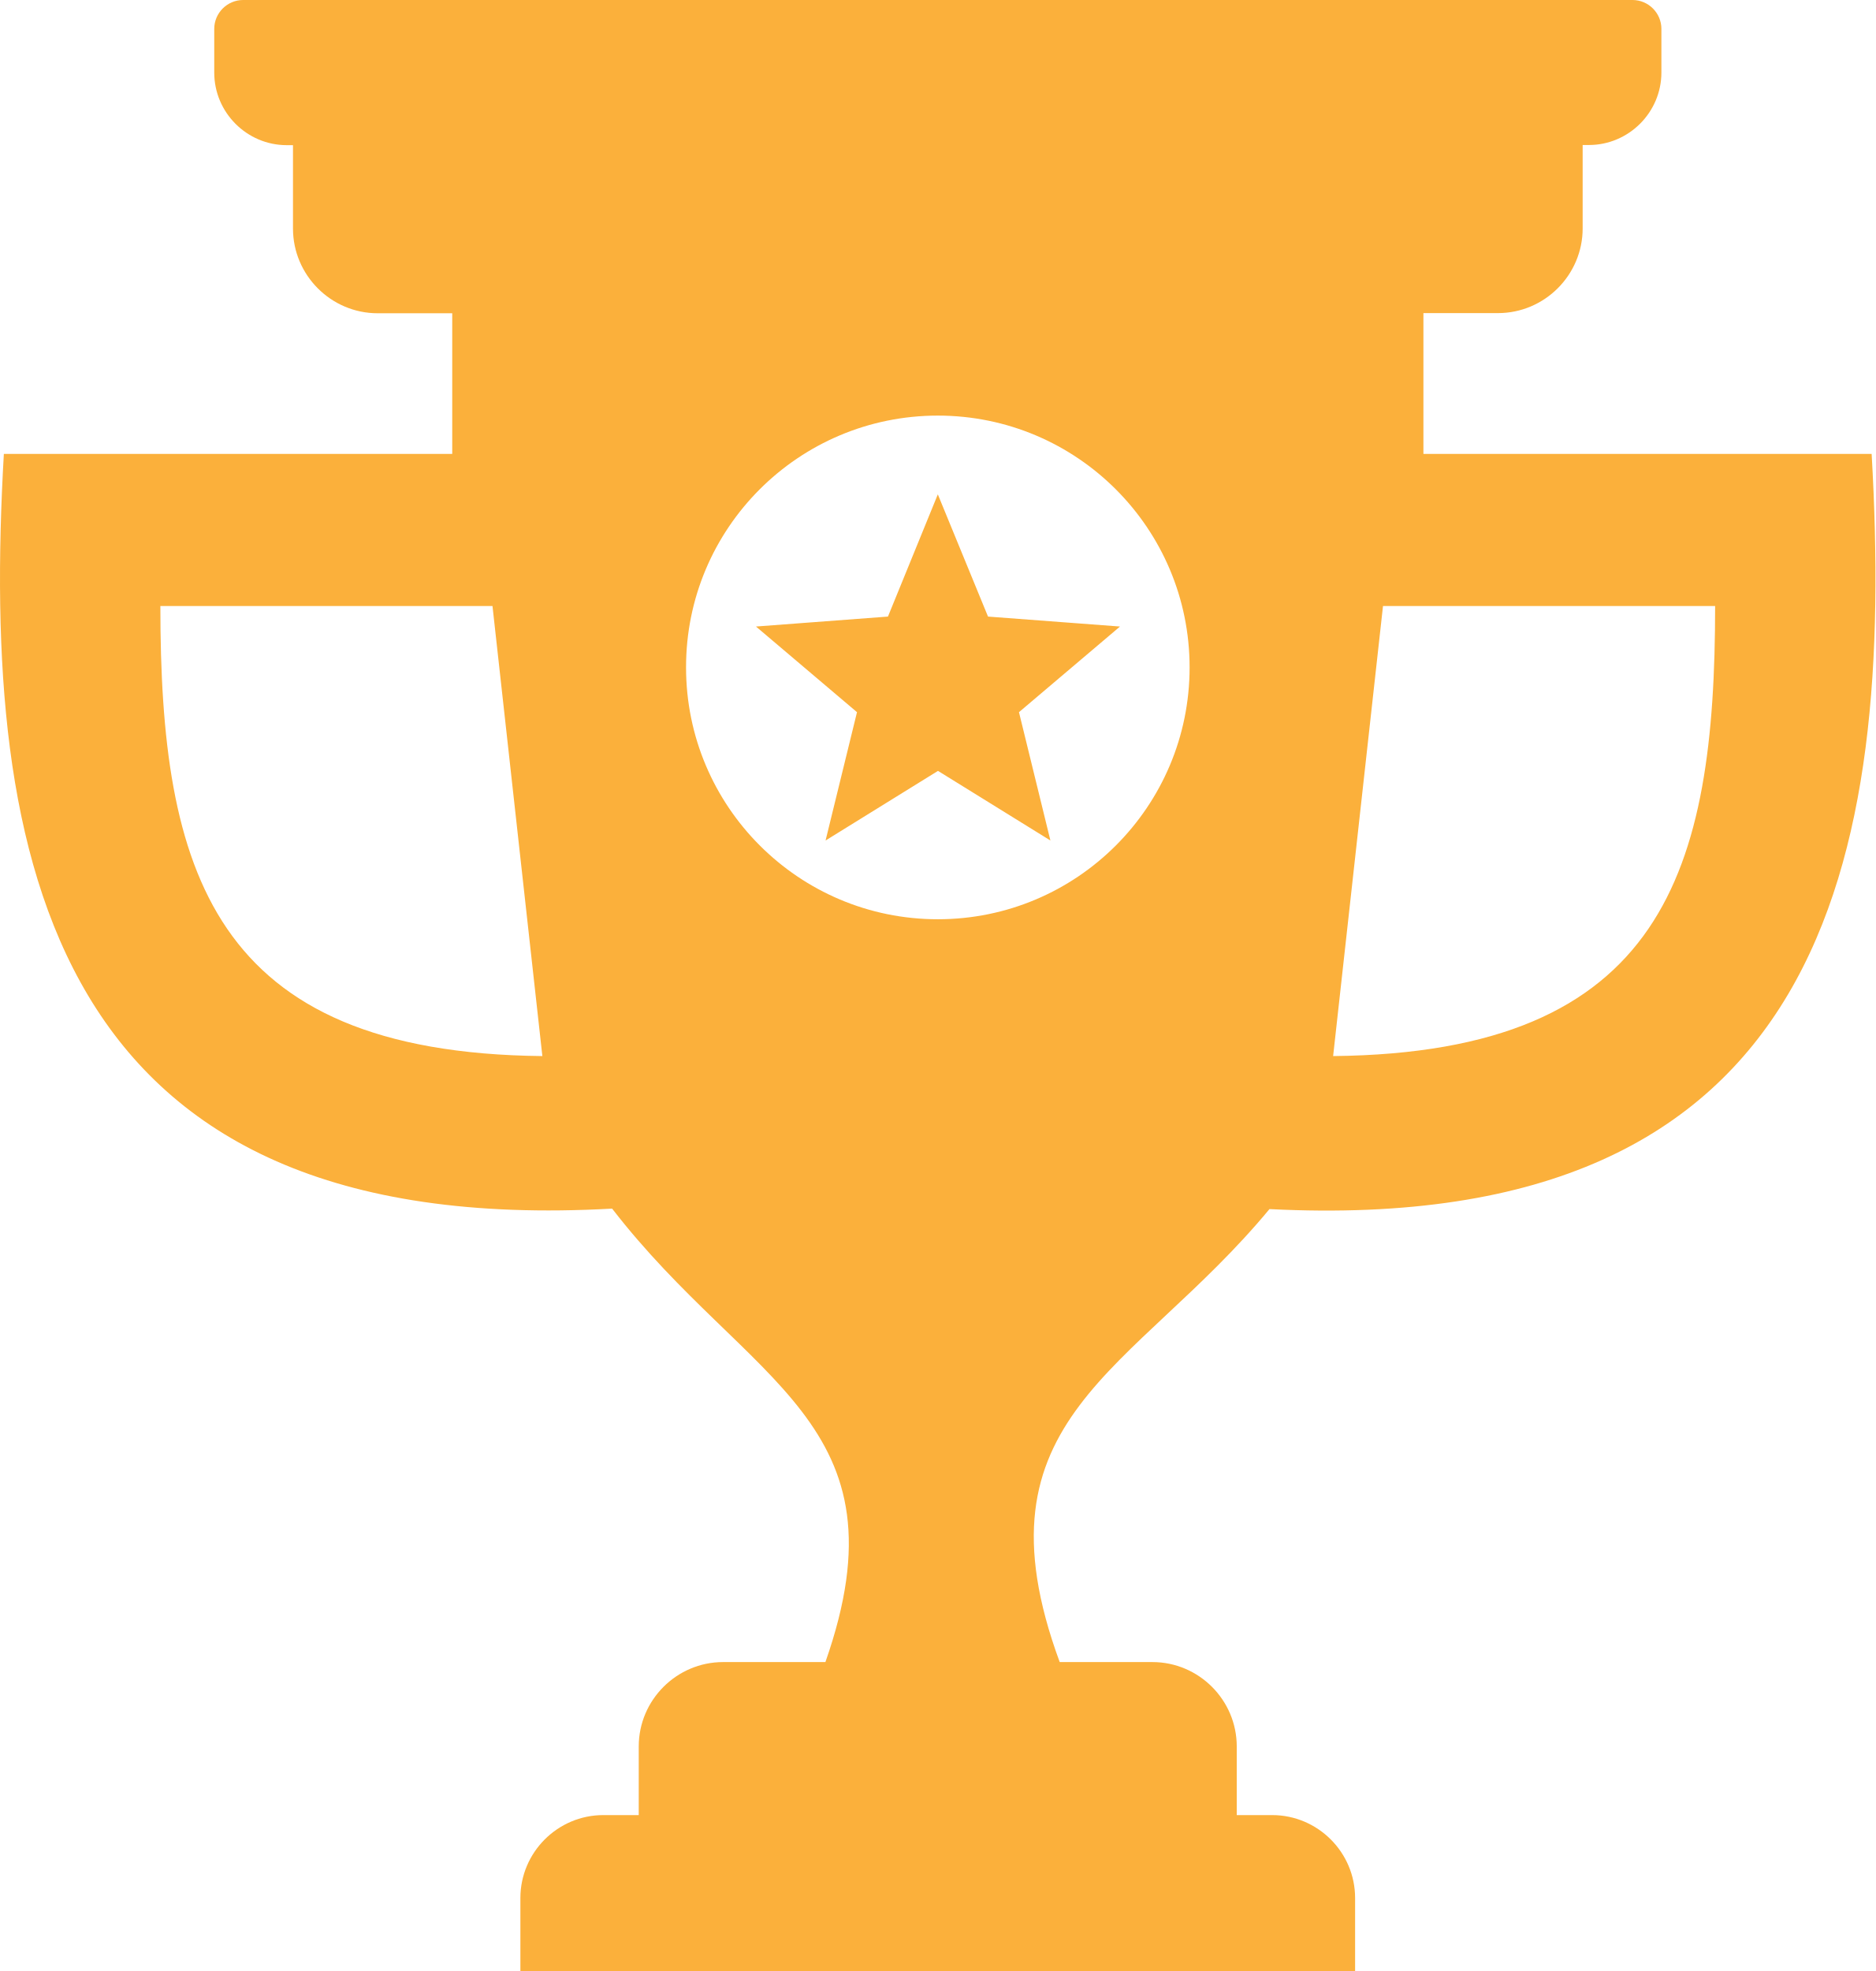
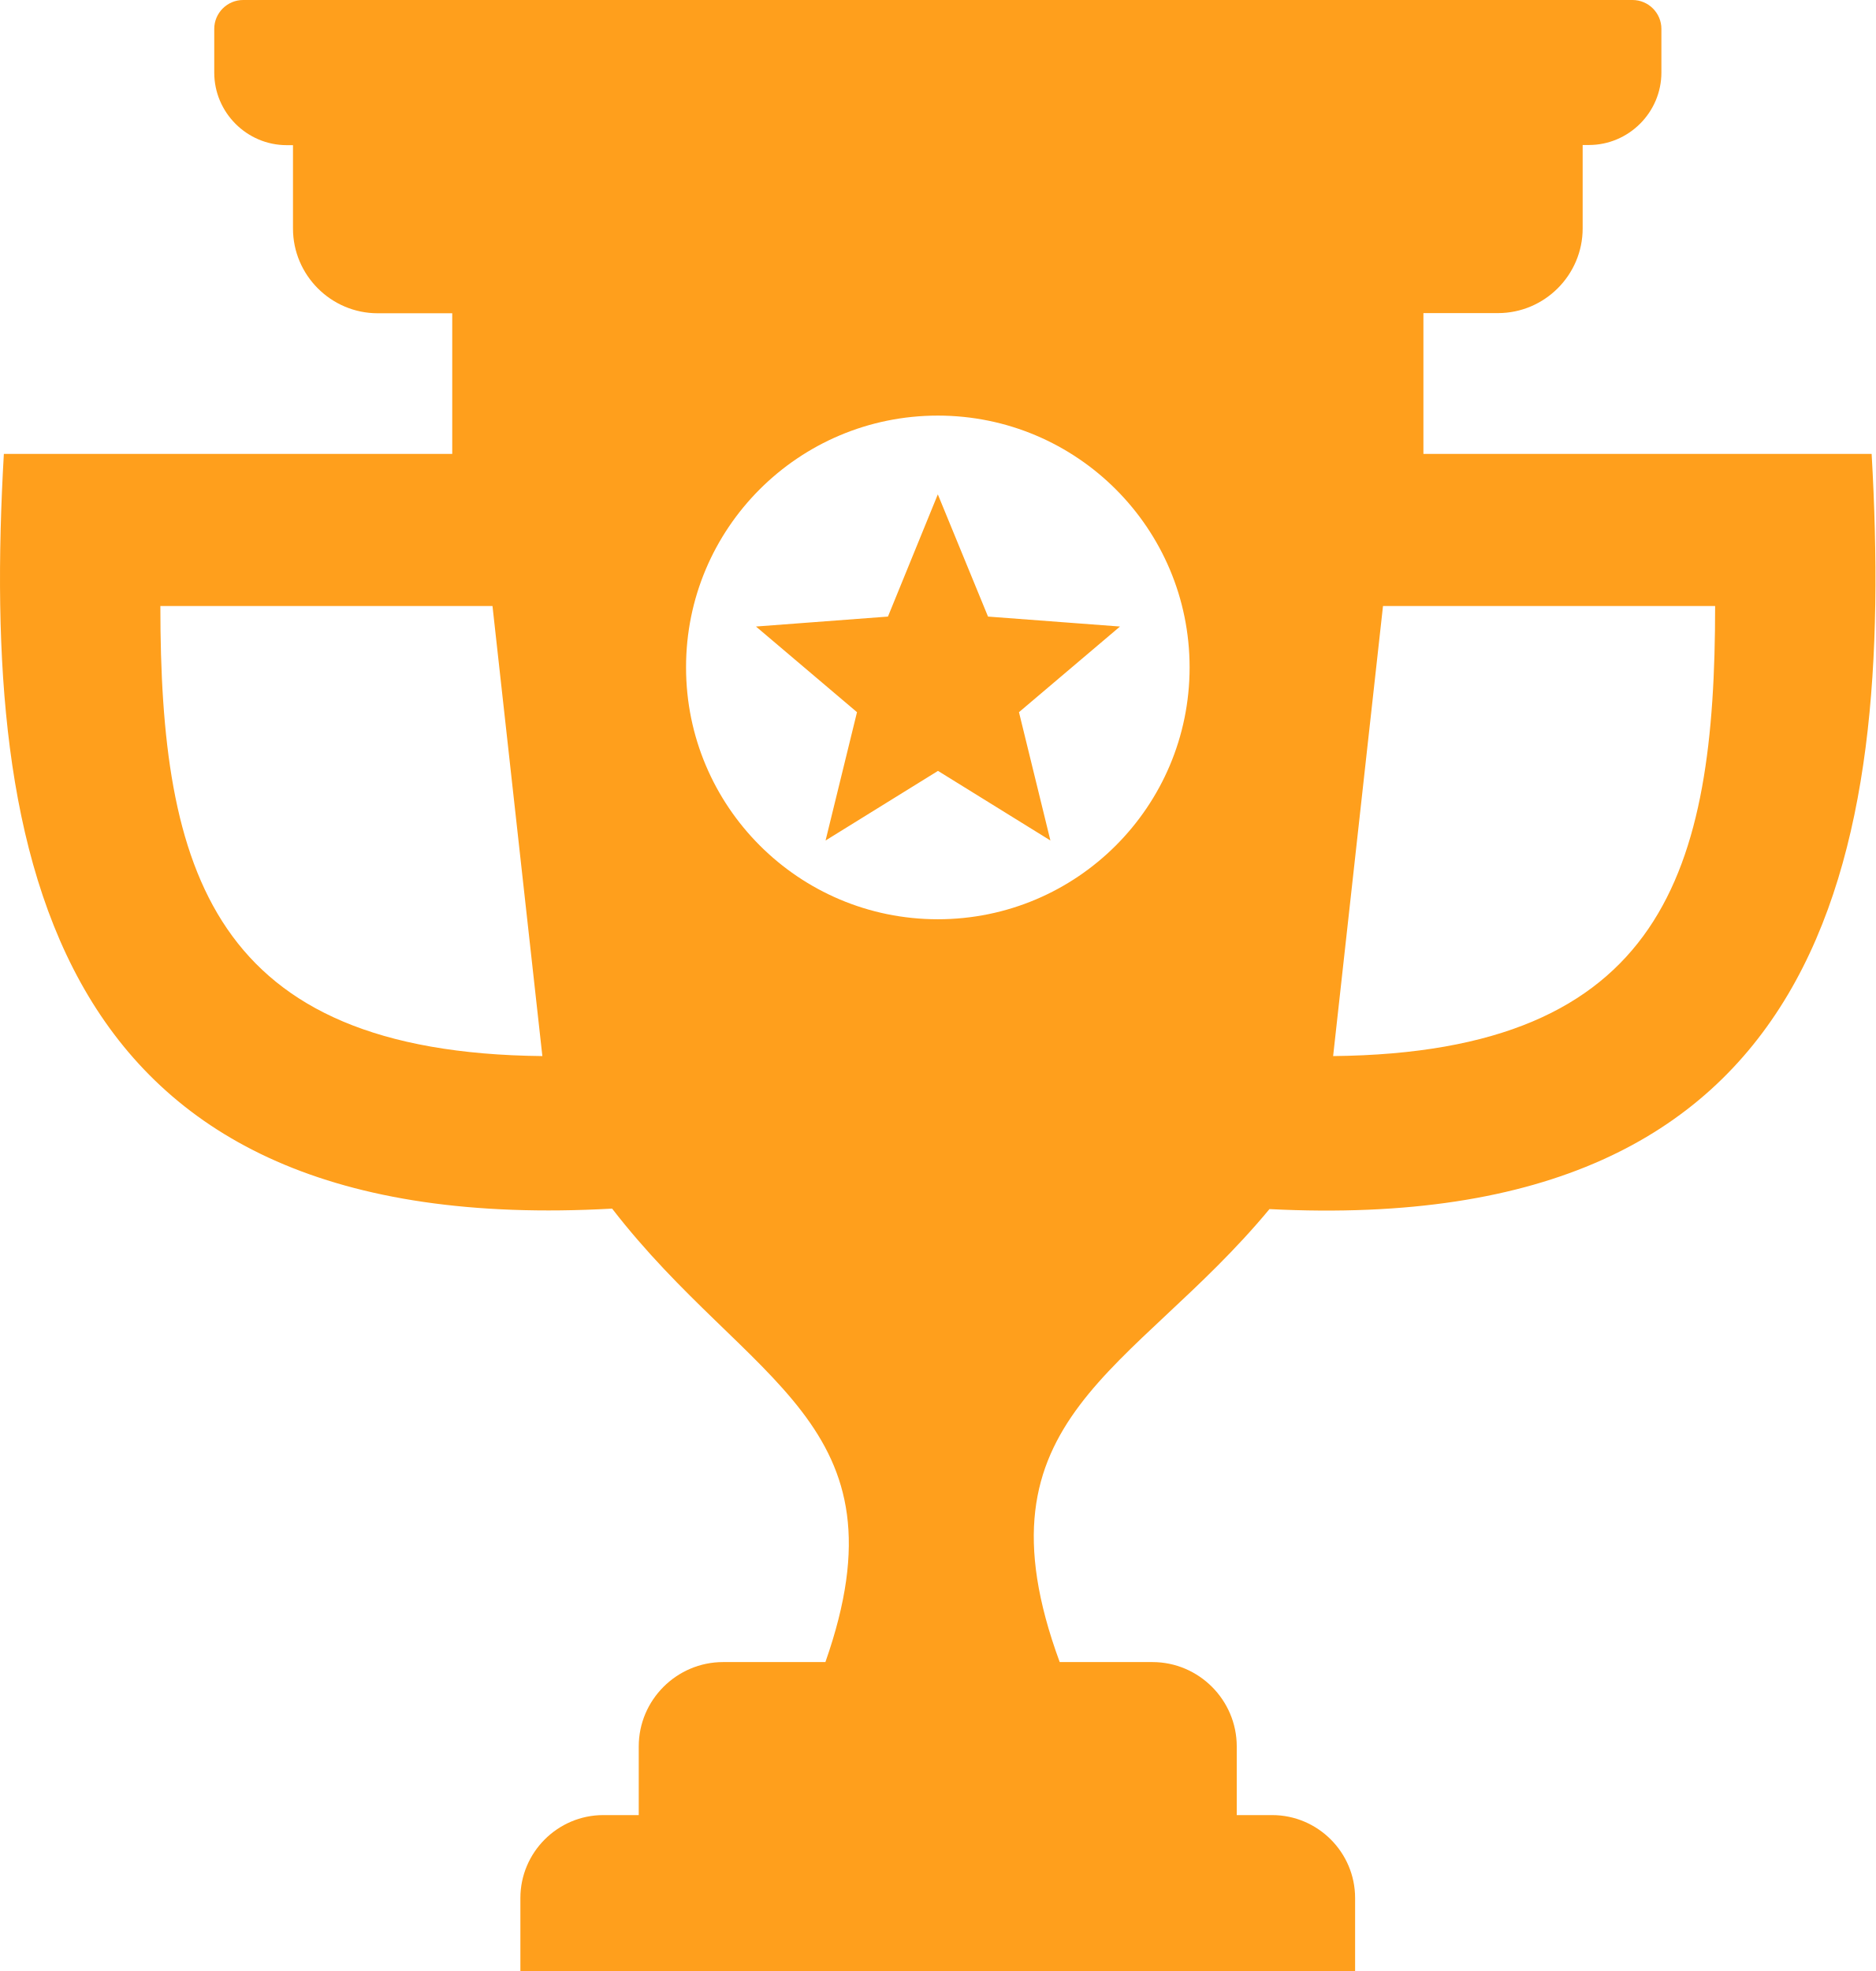
<svg xmlns="http://www.w3.org/2000/svg" version="1.1" id="Layer_1" x="0px" y="0px" viewBox="0 0 116.95 122.88" style="enable-background:new 0 0 116.95 122.88" xml:space="preserve">
-   <style type="text/css">.st0{fill:#FBB03B;fill-rule:evenodd;clip-rule:evenodd;}</style>
+   <style type="text/css">.st0{fill:#FF9F1C;fill-rule:evenodd;clip-rule:evenodd;}</style>
  <g>
    <path class="st0" d="M88.75,28.3h27.96c1.45,25.32-2.84,48.84-37.55,47.08c-8.49,10.24-18.71,12.95-13.08,28.24h5.78 c2.9,0,5.26,2.37,5.26,5.26v4.28h2.21c2.84,0,5.17,2.32,5.17,5.17v4.55H32.45v-4.55c0-2.84,2.32-5.17,5.17-5.17h2.21v-4.28 c0-2.9,2.37-5.26,5.26-5.26h6.38c5.27-15.01-4.78-17.25-13.3-28.27C3.11,77.31-1.22,53.72,0.24,28.3H28.2v-8.77h-4.65 c-2.91,0-5.28-2.38-5.28-5.28v-5.2h-0.39c-2.49,0-4.52-2.04-4.52-4.52V1.8c0-0.99,0.81-1.8,1.8-1.8h86.64c0.99,0,1.8,0.81,1.8,1.8 v2.72c0,2.49-2.04,4.52-4.52,4.52h-0.39v5.2c0,2.91-2.38,5.28-5.28,5.28h-4.65V28.3L88.75,28.3z M58.48,30.82l3.13,7.62l8.23,0.62 l-6.3,5.34l1.96,8l-7.01-4.34l-7.01,4.34l1.96-8l-6.3-5.34l8.23-0.62L58.48,30.82L58.48,30.82z M86.24,37.78l-3.11,28.06 c20.66-0.21,23.82-11.59,23.82-28.06H86.24L86.24,37.78z M30.71,37.78l3.11,28.06C13.17,65.63,10,54.25,10,37.78H30.71L30.71,37.78 z M58.48,25.91c8.67,0,15.7,7.03,15.7,15.7c0,8.67-7.03,15.7-15.7,15.7c-8.67,0-15.7-7.03-15.7-15.7 C42.77,32.94,49.8,25.91,58.48,25.91L58.48,25.91z" />
  </g>
</svg>
